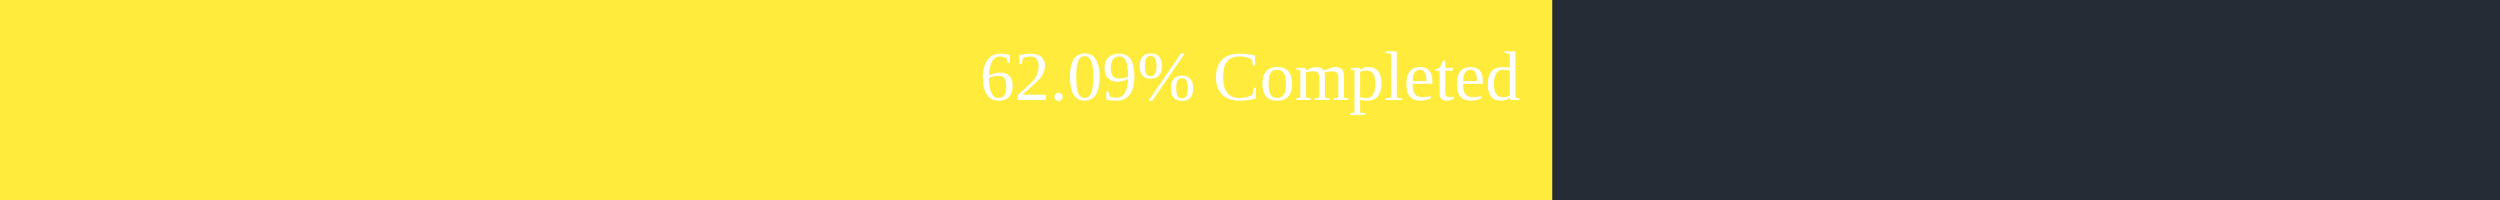
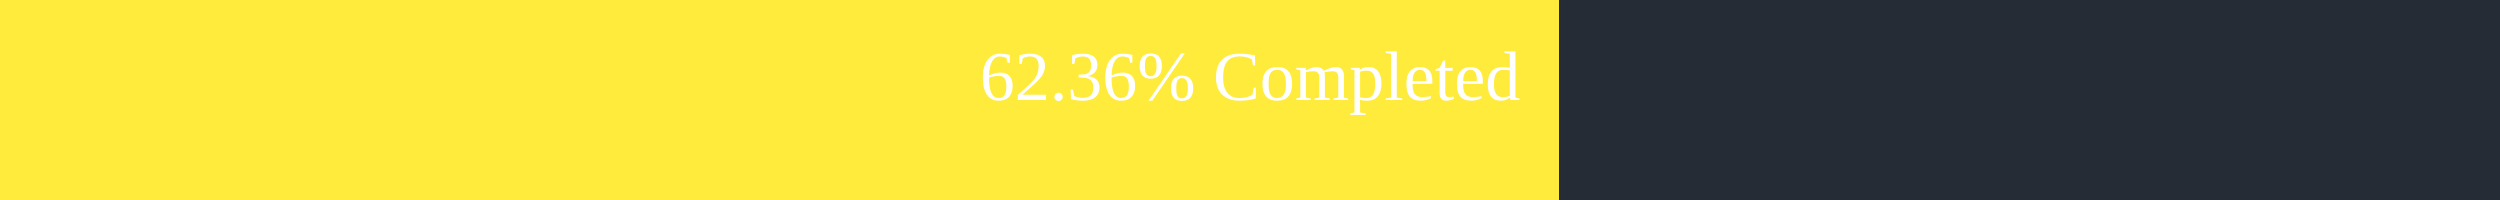
<svg xmlns="http://www.w3.org/2000/svg" width="500" height="40">
  <rect x="0" y="0" width="500" height="40" fill="#262C36" />
-   <rect x="0" y="0" width="310.45" height="40" fill="#ffeb3b" />
+   <rect x="0" y="0" width="311.8" height="40" fill="#ffeb3b" />
  <text x="250" y="20" text-anchor="middle" alignment-baseline="middle" font-size="14" fill="white">
-         62.09% Completed
+         62.36% Completed
      </text>
</svg>
